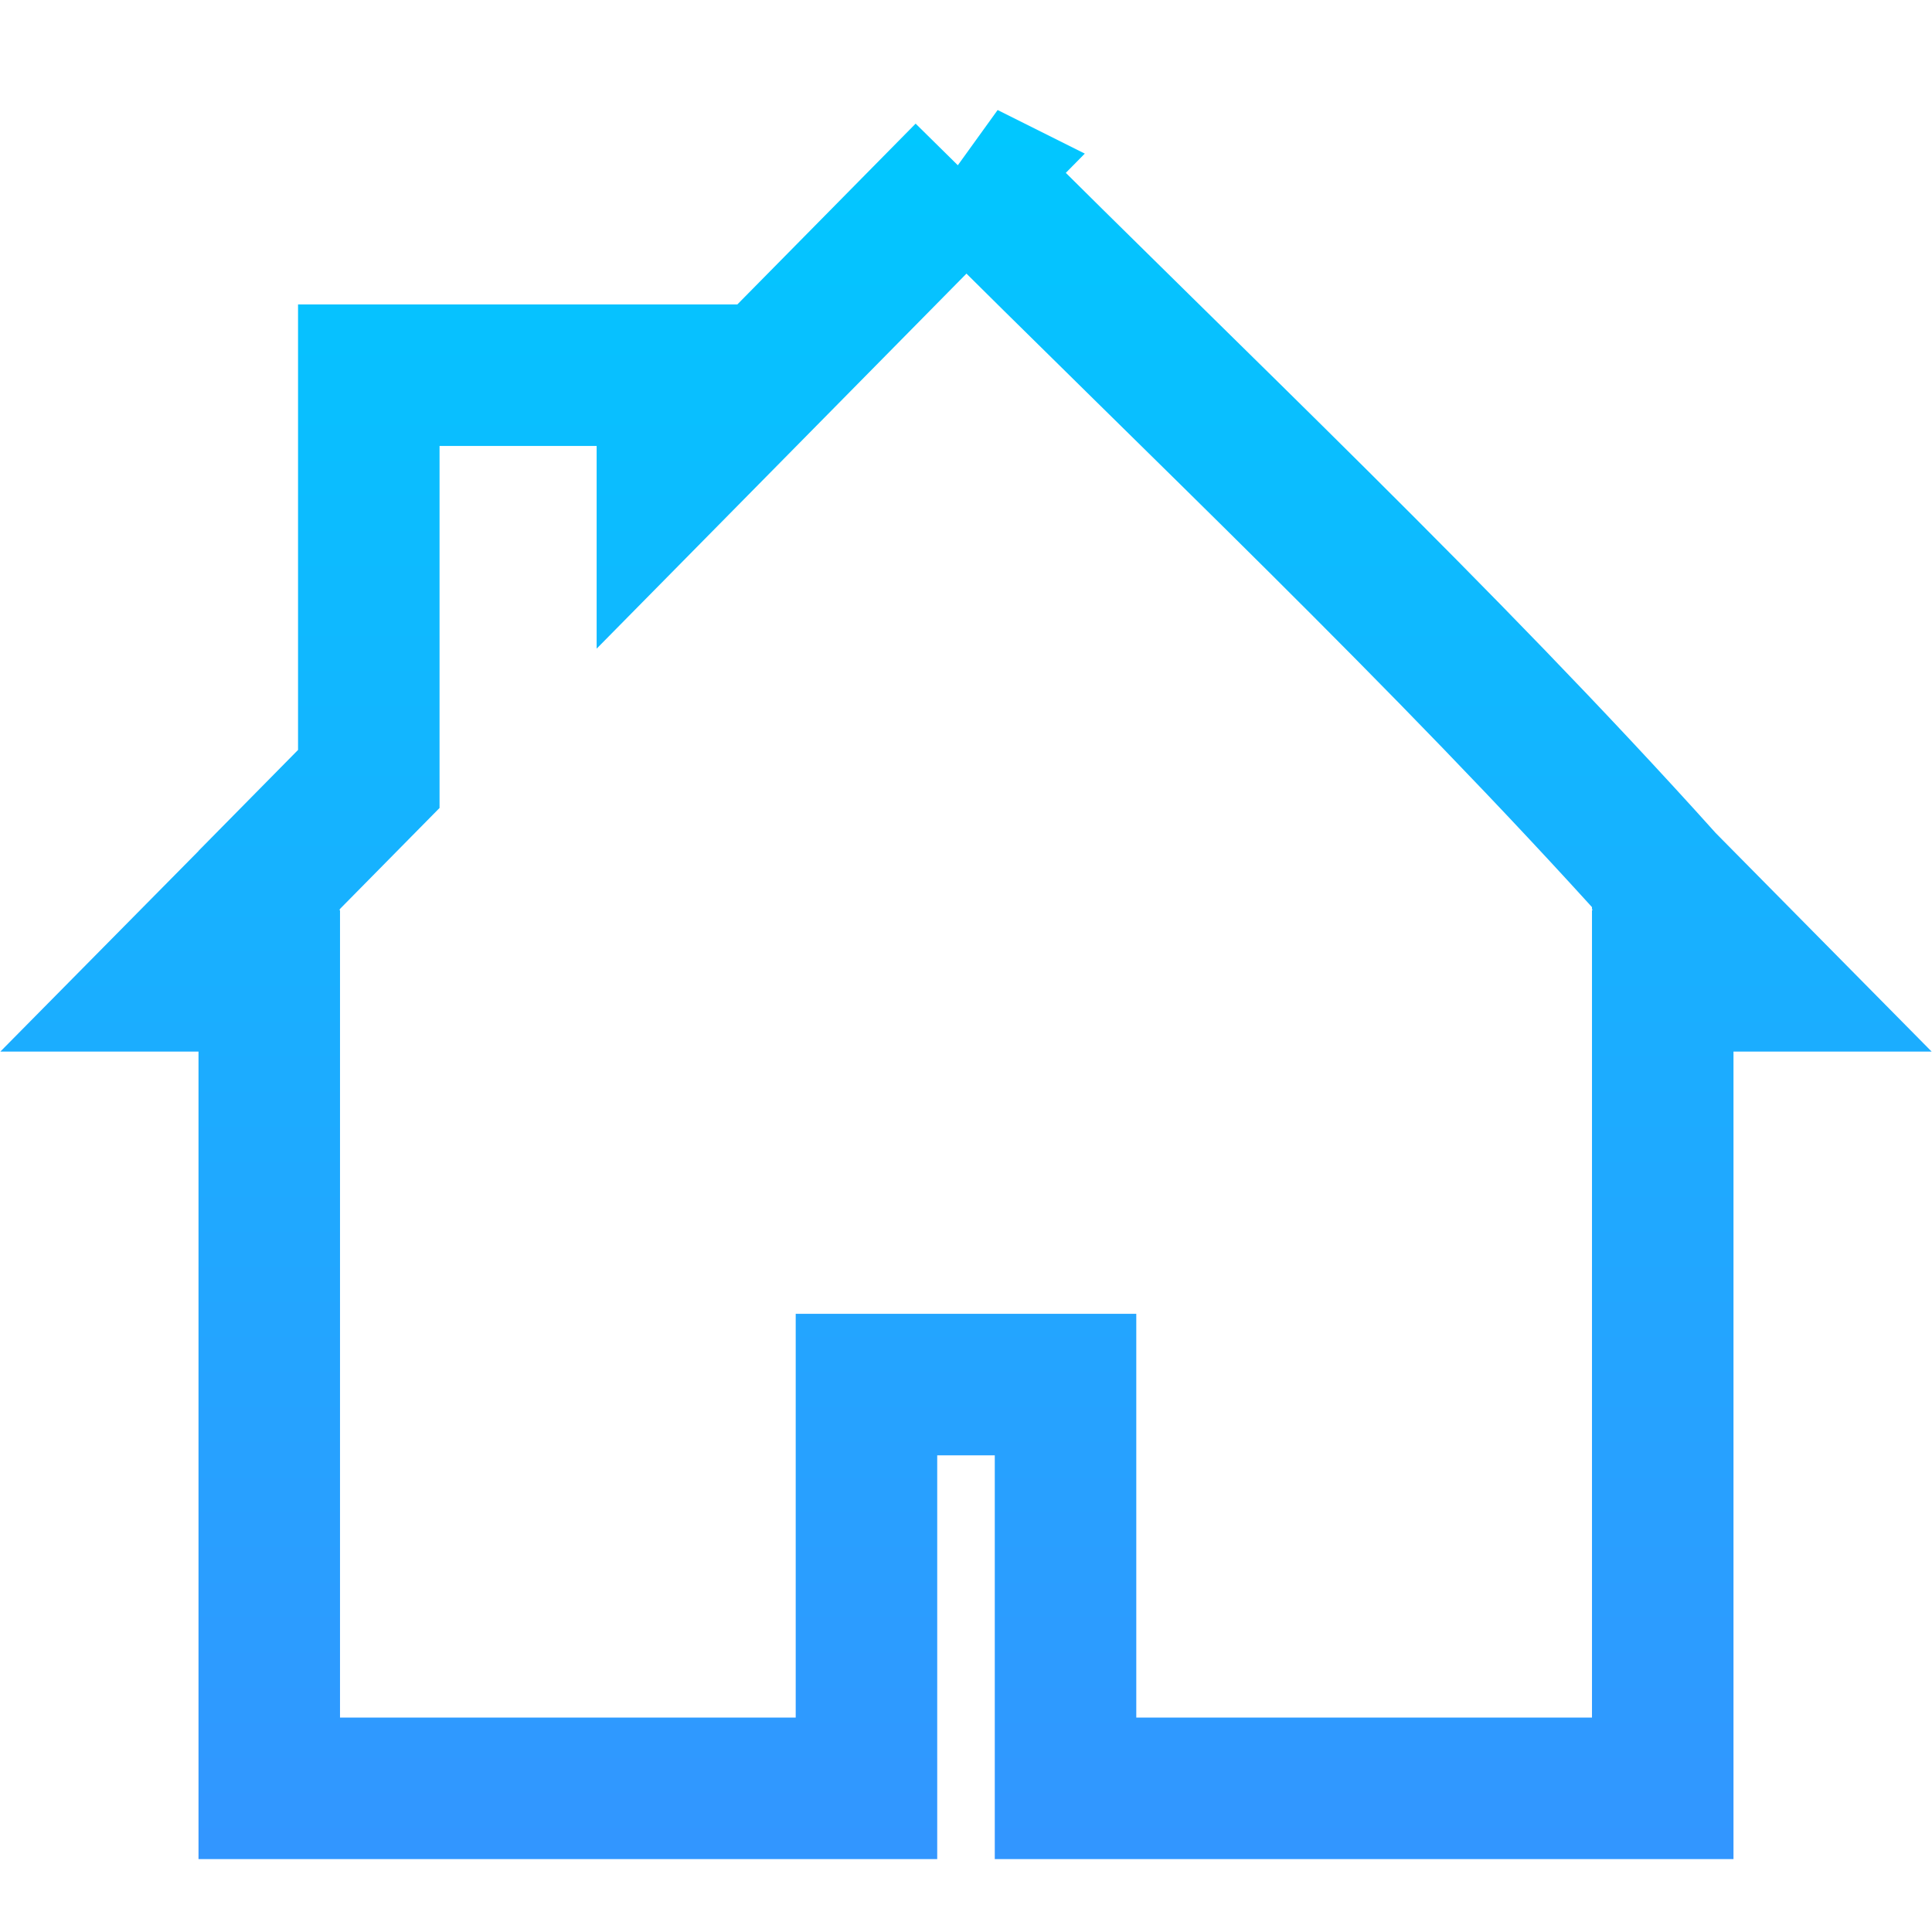
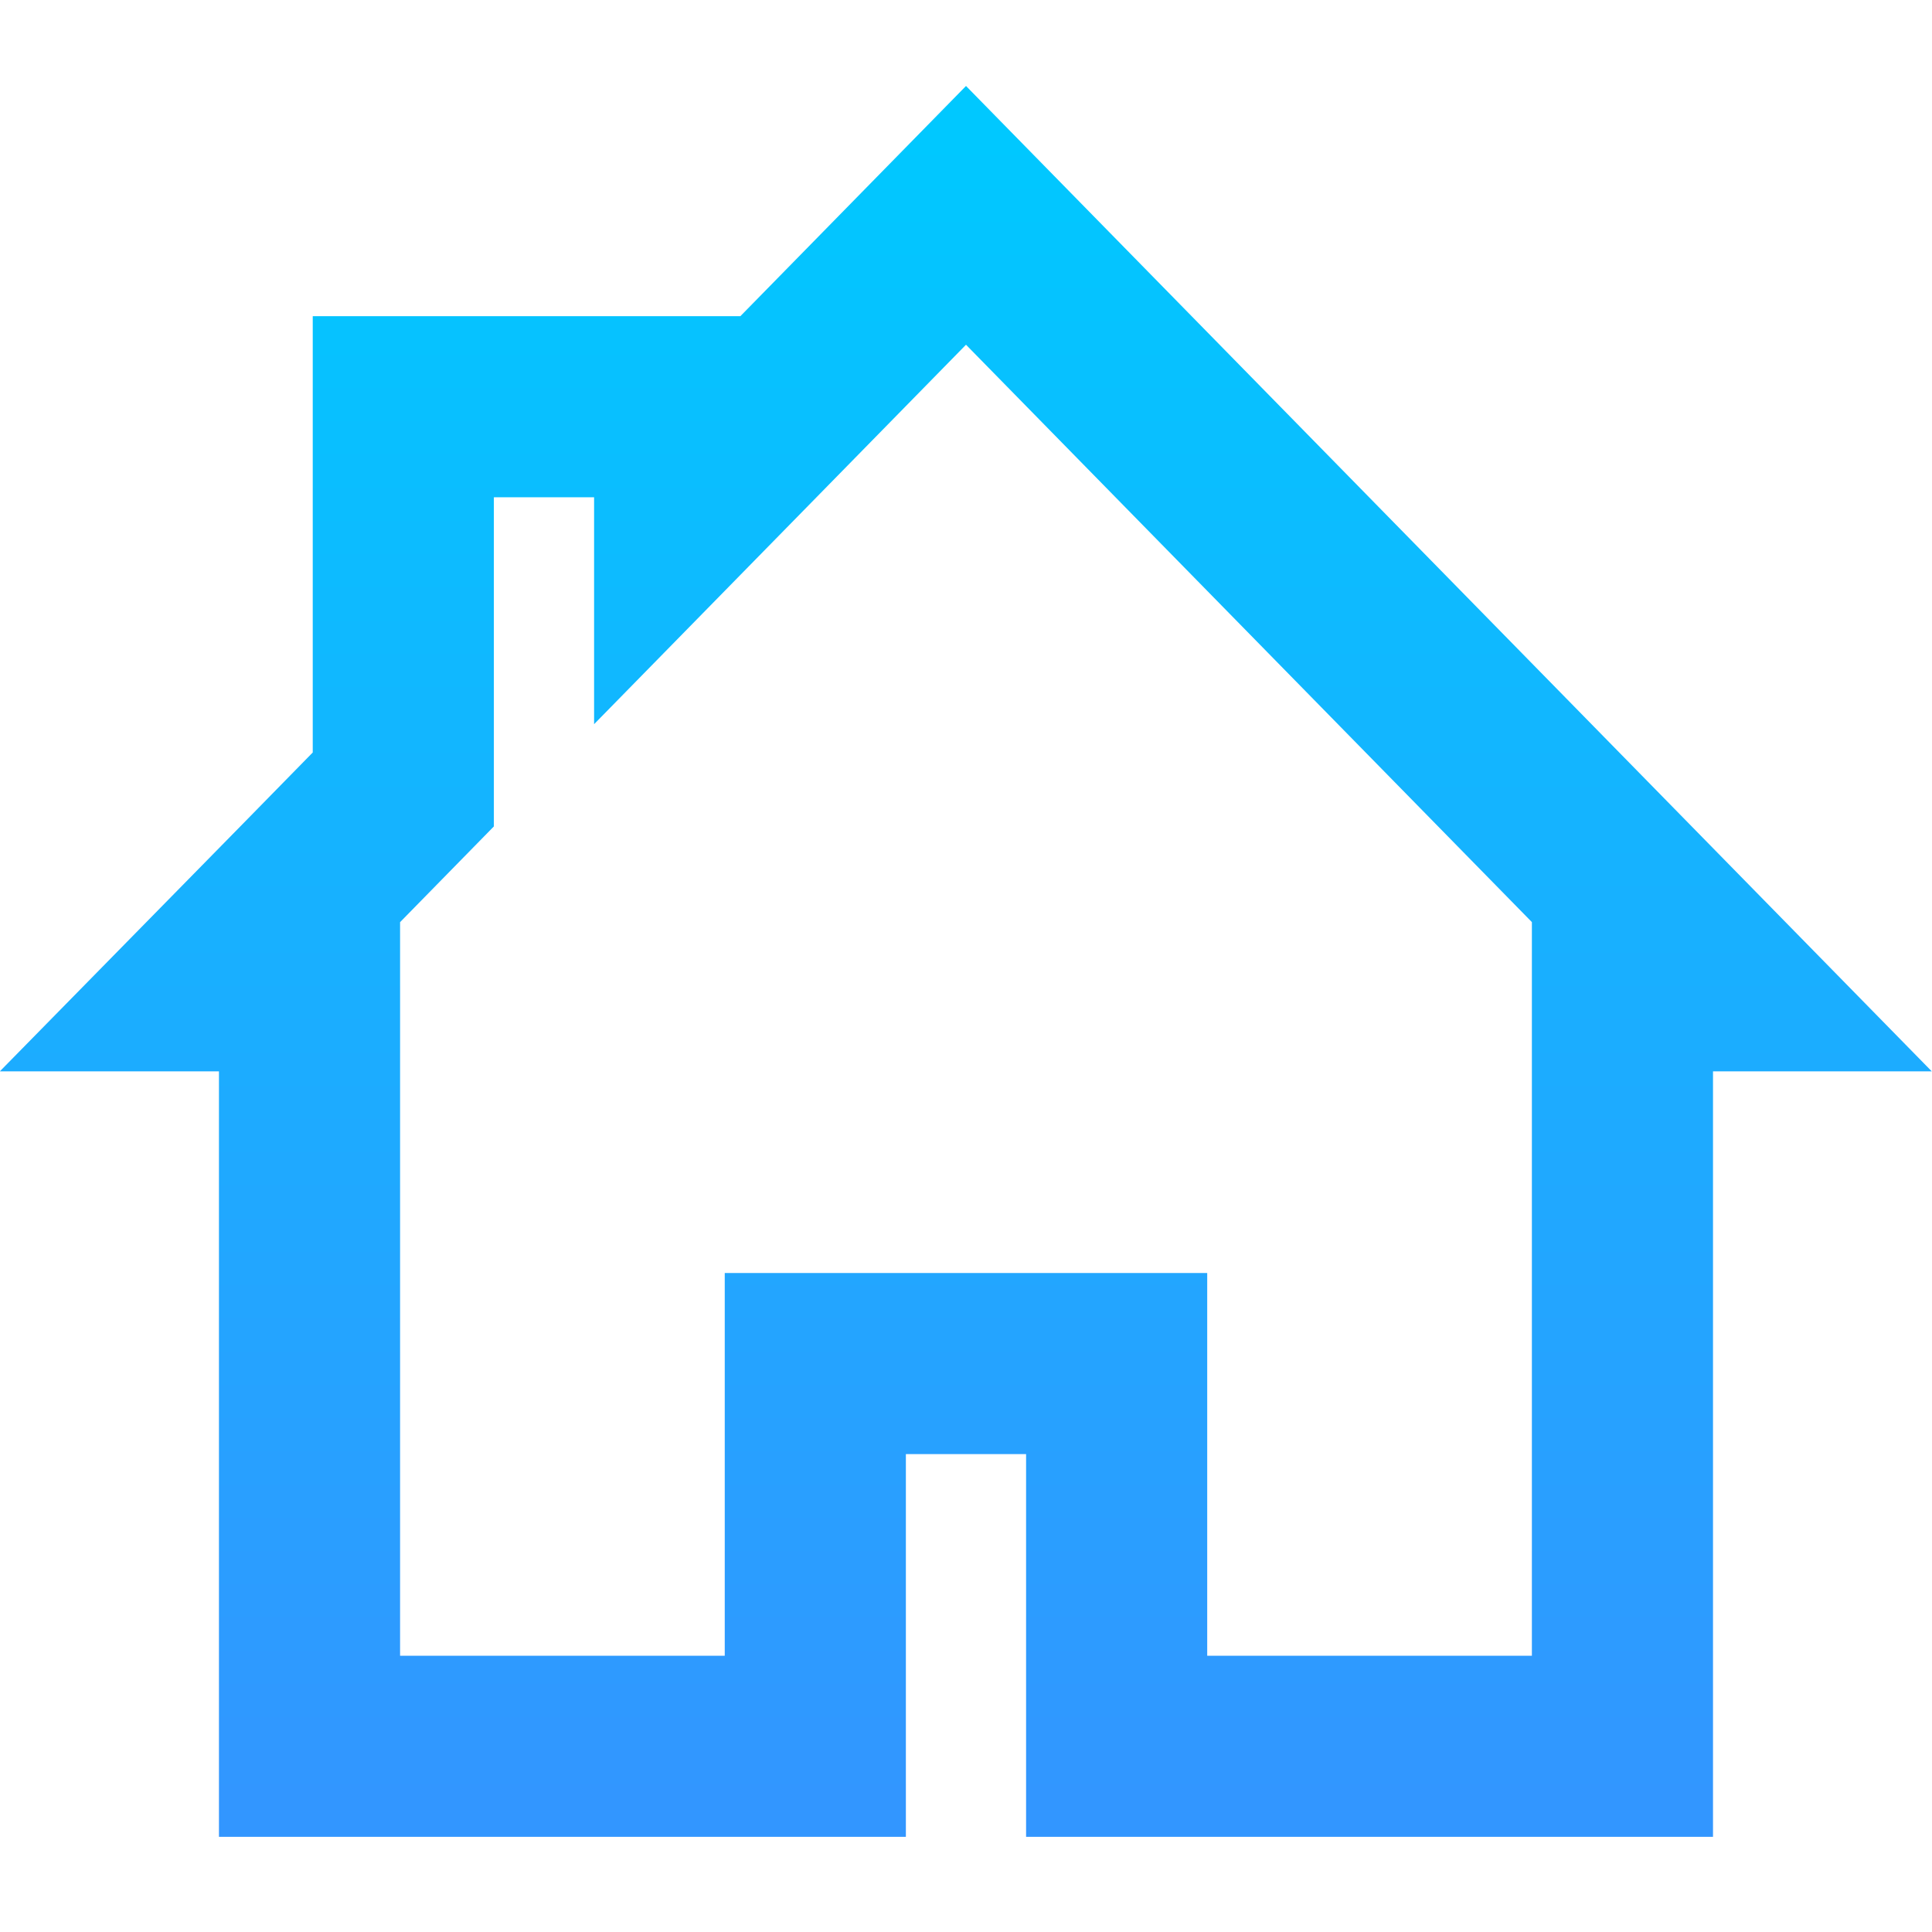
- <svg xmlns="http://www.w3.org/2000/svg" xmlns:xlink="http://www.w3.org/1999/xlink" width="512" height="512" id="svg4359" version="1.1">
-   <defs id="defs4361">
-     <linearGradient id="linearGradient4139">
-       <stop style="stop-color:#3296ff;stop-opacity:1" offset="0" id="stop4141" />
-       <stop style="stop-color:#00c8ff;stop-opacity:1" offset="1" id="stop4143" />
+ <svg xmlns="http://www.w3.org/2000/svg" height="512" width="512" version="1.1">
+   <defs>
+     <linearGradient id="linearGradient4145" y2="-449.8" gradientUnits="userSpaceOnUse" x2="255" gradientTransform="matrix(.91111 0 0 .91933 22.668 -12.768)" y1="29.282" x1="255">
+       <stop style="stop-color:#3296ff" offset="0" />
+       <stop style="stop-color:#00c8ff" offset="1" />
    </linearGradient>
-     <linearGradient xlink:href="#linearGradient4139" id="linearGradient4145" x1="254.999" y1="29.282" x2="254.999" y2="-449.8" gradientUnits="userSpaceOnUse" gradientTransform="matrix(0.9669839,0,0,0.969831,8.419905,-2.314571)" />
  </defs>
-   <g id="layer1" transform="translate(1,463)">
-     <path style="opacity:1;fill:#000000;fill-opacity:0;stroke:url(#linearGradient4145);stroke-width:37.5;stroke-miterlimit:4;stroke-dasharray:none;stroke-opacity:1" d="m 255.001,-417.07 -79.133,80.25 0,-26.75 -26.378,0 -26.378,0 -26.378,0 0,26.75 0,80.25 -26.378,26.75 0,0.054 -26.378,26.696 26.378,0 0,214 26.378,0 131.888,0 0,-26.75 0,-80.25 52.755,0 0,107 158.265,0 0,-26.75 0,-187.25 26.378,0 -26.378,-26.698 0,-0.054 c -58.365,-64.841 -122.856,-125.452 -184.643,-187.249 z" id="rect4156" />
+   <g transform="translate(1,463)">
+     <path style="fill-opacity:0;stroke:url(#linearGradient4145);stroke-width:48" d="m255-405.93-74.56 76.071v-25.357h-74.56v25.357 76.071c-16.423 16.755-34.749 35.487-49.707 50.714h24.853v202.86h134.04v-101.43h79.858v101.43h134.04v-202.86h24.853z" />
  </g>
</svg>
